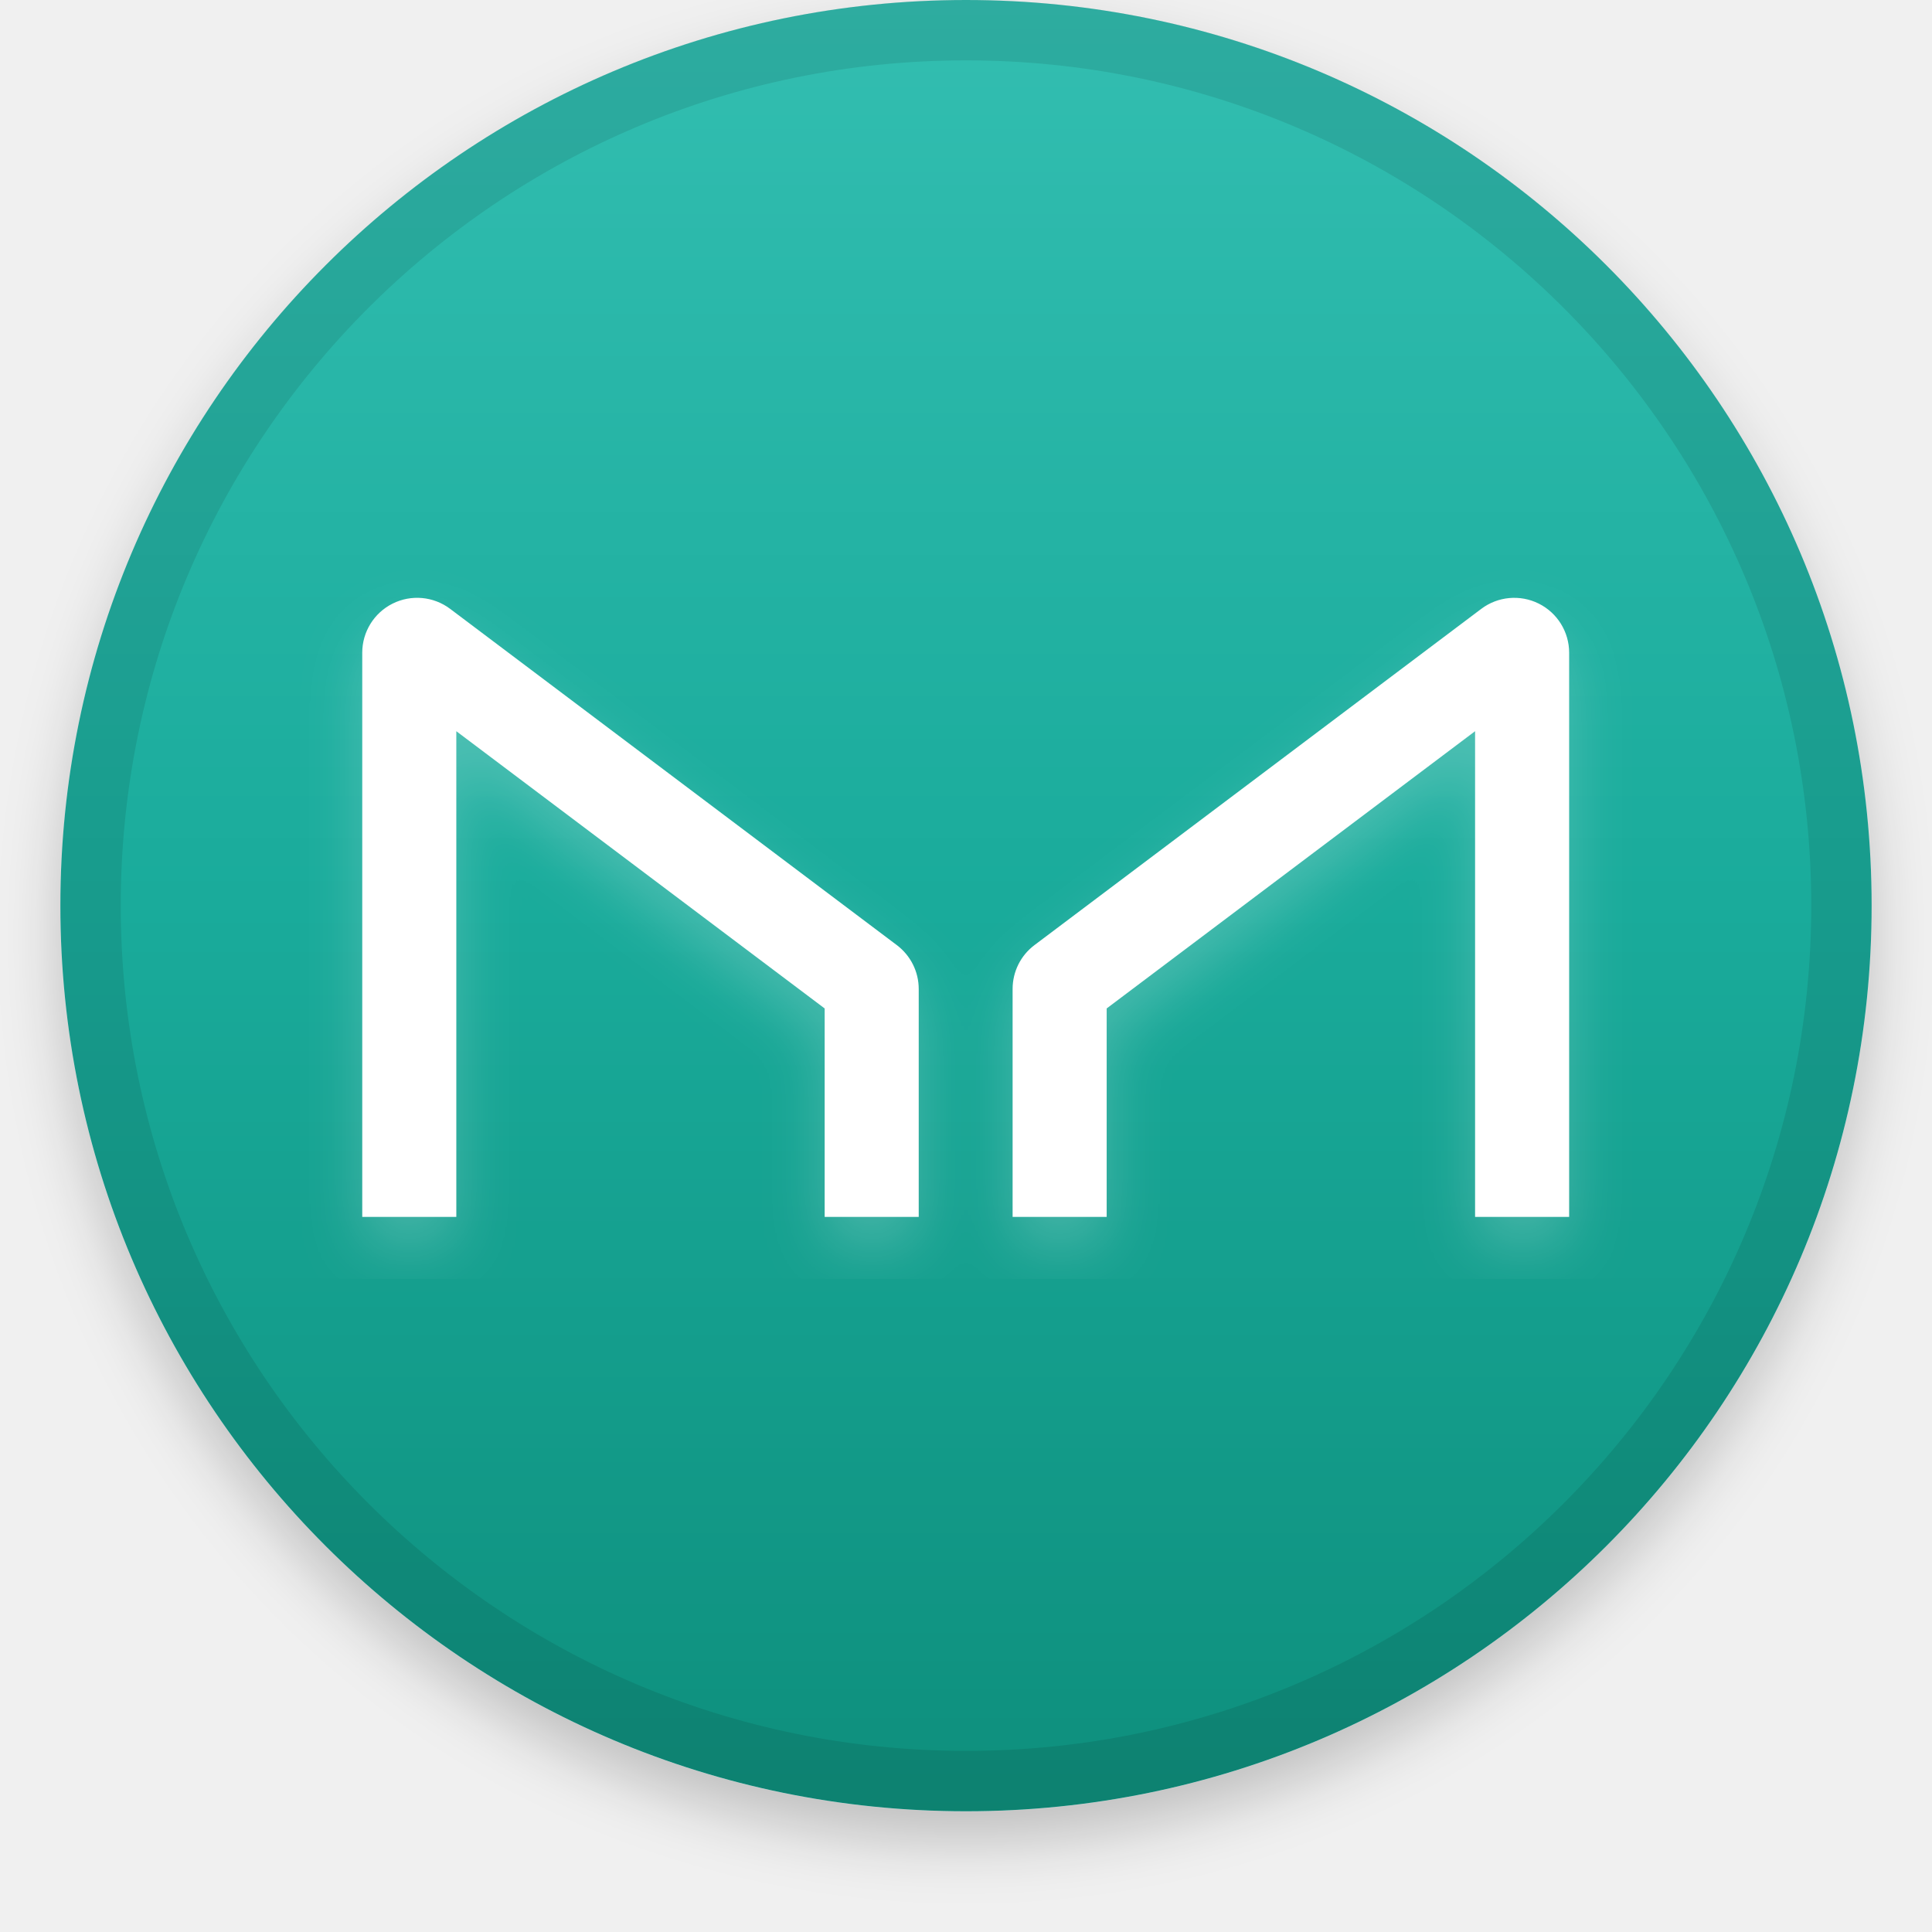
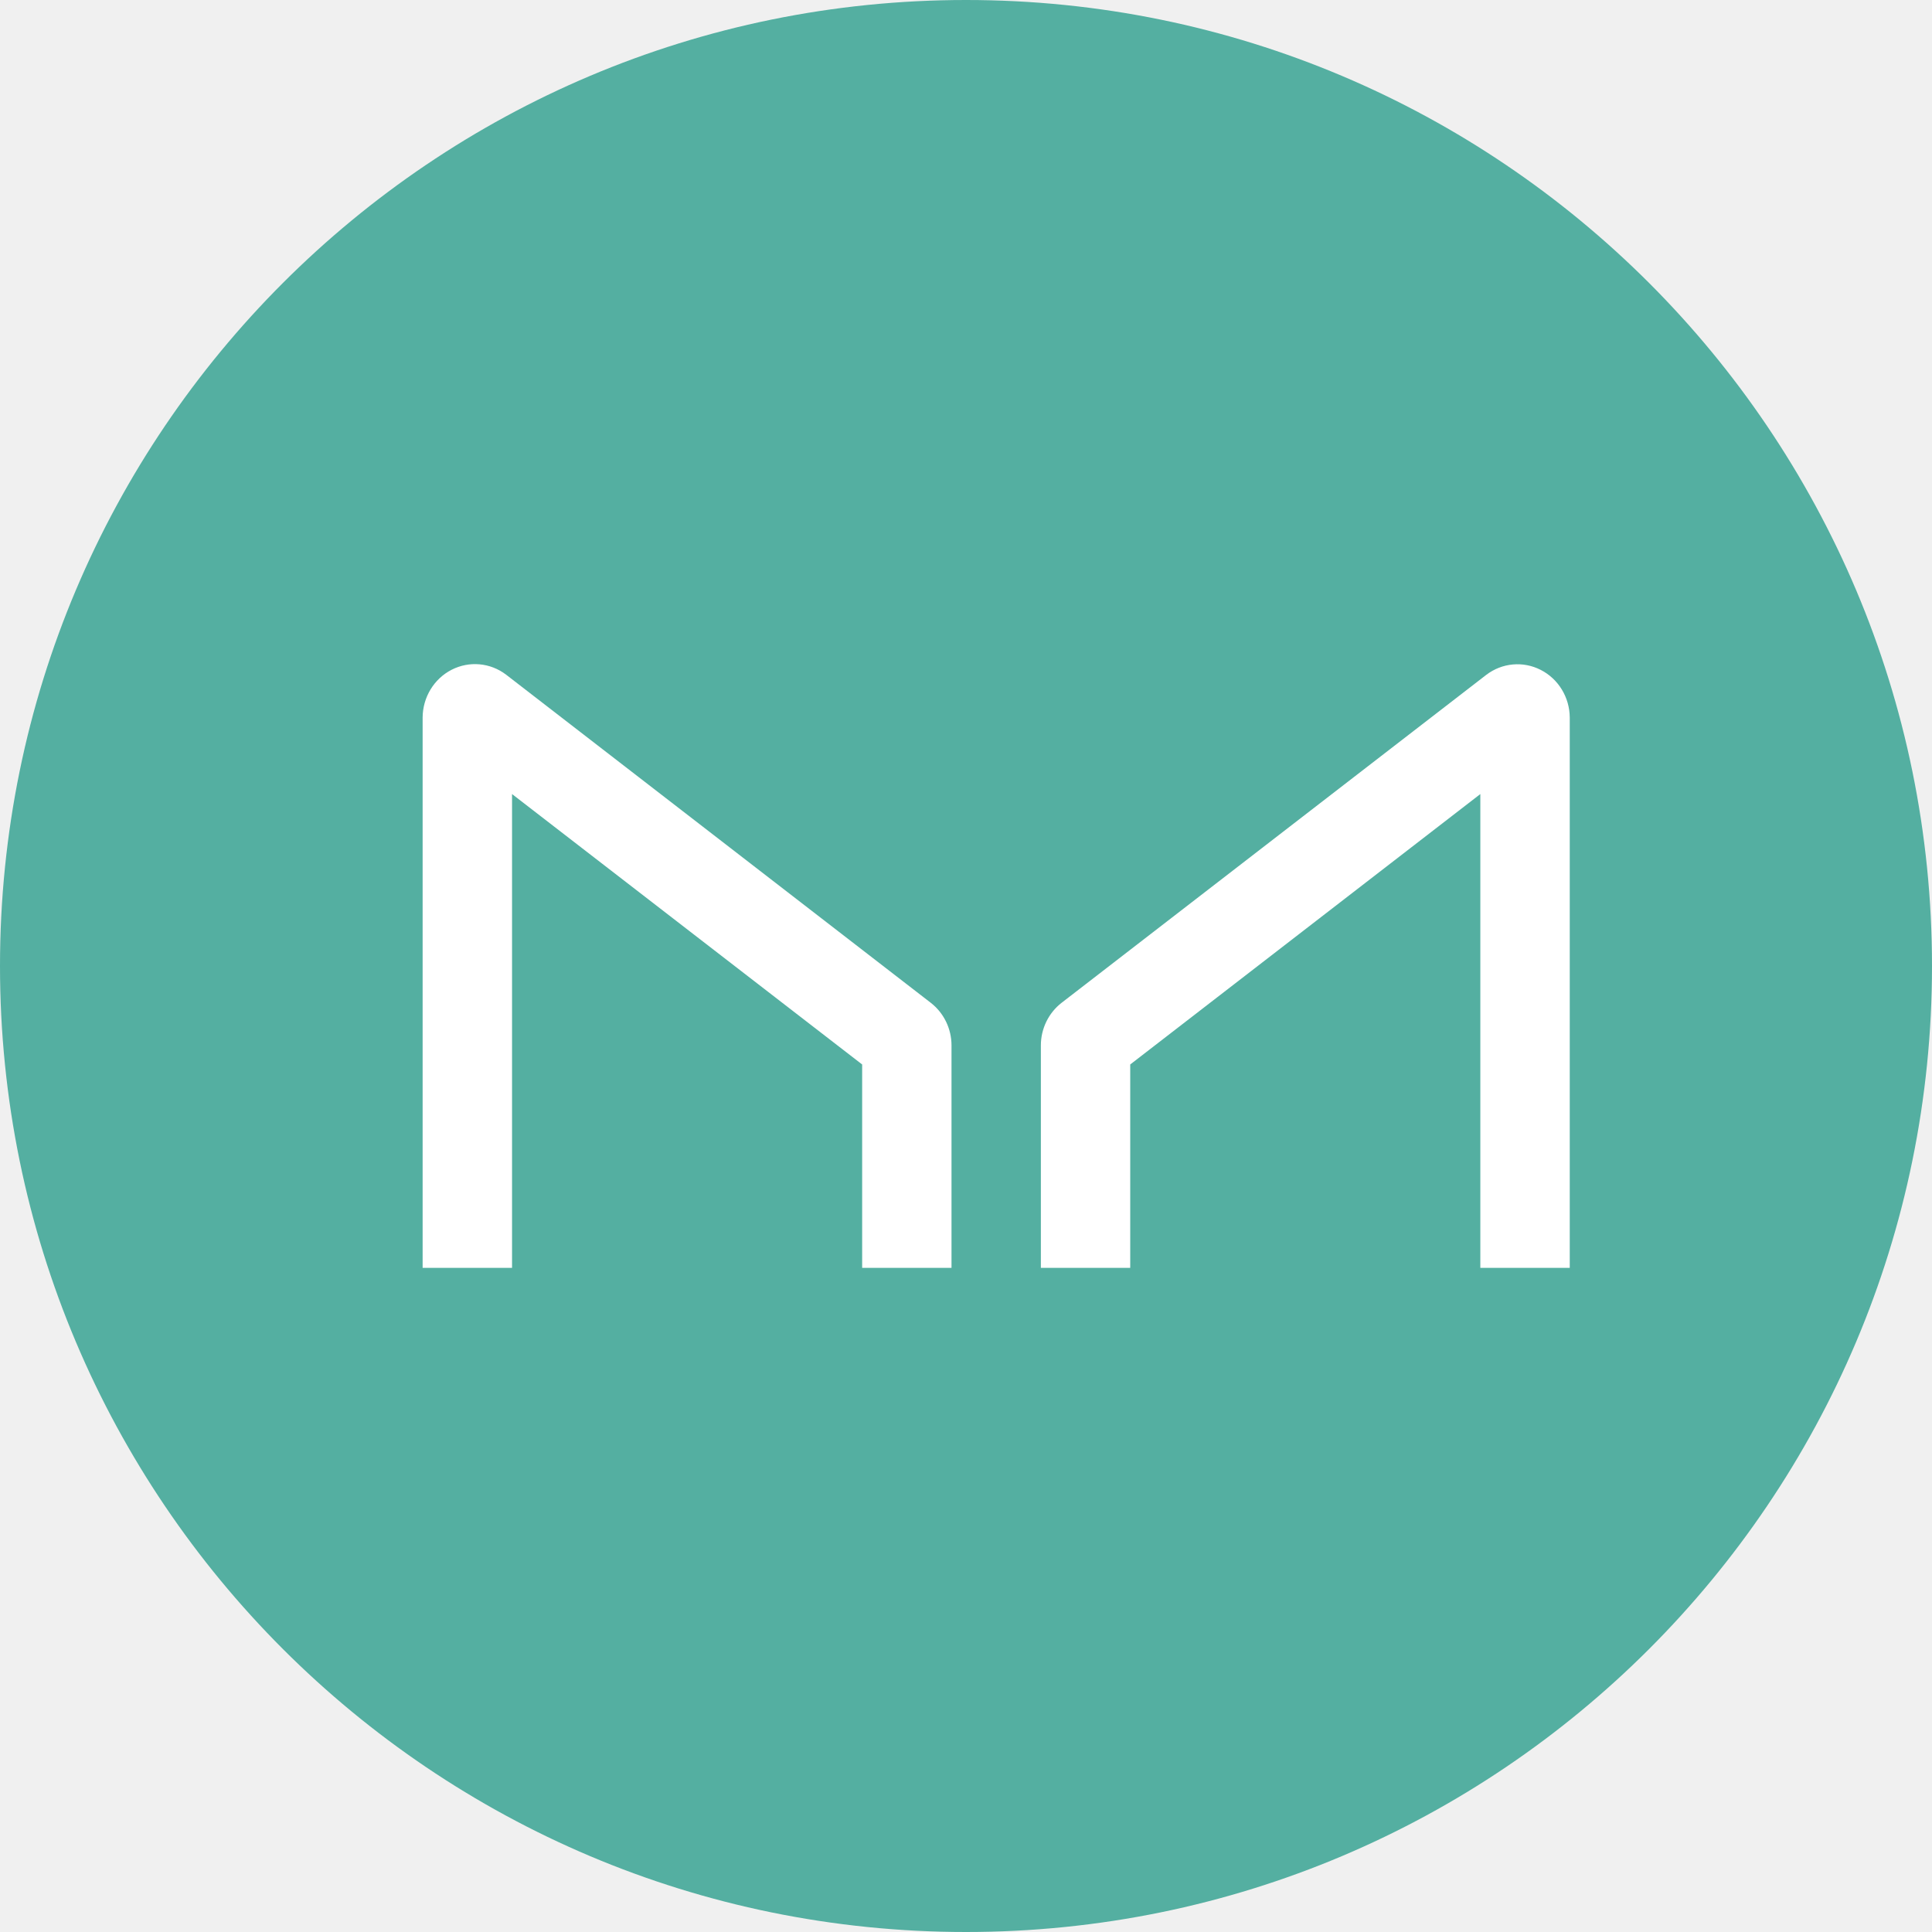
- <svg xmlns="http://www.w3.org/2000/svg" xmlns:xlink="http://www.w3.org/1999/xlink" width="32" height="32" viewBox="0 0 32 32">
-   <defs>
-     <filter x="-5.8%" y="-4.2%" width="111.7%" height="111.7%" filterUnits="objectBoundingBox" id="a">
-       <feOffset dy=".5" in="SourceAlpha" result="shadowOffsetOuter1" />
-       <feGaussianBlur stdDeviation=".5" in="shadowOffsetOuter1" result="shadowBlurOuter1" />
-       <feComposite in="shadowBlurOuter1" in2="SourceAlpha" operator="out" result="shadowBlurOuter1" />
-       <feColorMatrix values="0 0 0 0 0 0 0 0 0 0 0 0 0 0 0 0 0 0 0.199 0" in="shadowBlurOuter1" />
-     </filter>
-     <filter id="d">
-       <feColorMatrix in="SourceGraphic" values="0 0 0 0 1 0 0 0 0 1 0 0 0 0 1 0 0 0 1 0" />
-     </filter>
-     <filter x="-18.8%" y="-34.1%" width="137.5%" height="168.2%" filterUnits="objectBoundingBox" id="e">
-       <feOffset dy=".5" in="SourceAlpha" result="shadowOffsetOuter1" />
-       <feGaussianBlur stdDeviation=".5" in="shadowOffsetOuter1" result="shadowBlurOuter1" />
-       <feColorMatrix values="0 0 0 0 0 0 0 0 0 0 0 0 0 0 0 0 0 0 0.204 0" in="shadowBlurOuter1" result="shadowMatrixOuter1" />
-       <feMerge>
-         <feMergeNode in="shadowMatrixOuter1" />
-         <feMergeNode in="SourceGraphic" />
-       </feMerge>
-     </filter>
-     <linearGradient x1="50%" y1="0%" x2="50%" y2="100%" id="c">
-       <stop stop-color="#FFF" stop-opacity=".5" offset="0%" />
-       <stop stop-opacity=".5" offset="100%" />
-     </linearGradient>
-     <circle id="b" cx="16" cy="15" r="15" />
-   </defs>
-   <g fill="none" fill-rule="evenodd">
-     <use fill="#000" filter="url(#a)" xlink:href="#b" />
-     <use fill="#1AAB9B" xlink:href="#b" />
-     <use fill="url(#c)" style="mix-blend-mode:soft-light" xlink:href="#b" />
-     <circle stroke-opacity=".097" stroke="#000" stroke-linejoin="square" cx="16" cy="15" r="14.5" />
-     <g filter="url(#d)">
-       <g filter="url(#e)" transform="translate(6 9.9)" fill="#FFF" fill-rule="nonzero">
-         <path d="M1.558 10.256V2.211l6.101 4.592v3.453h1.558V6.48a.909.909 0 00-.363-.726L1.455.184A.909.909 0 000 .91v9.346h1.558zm16.874 0V2.211L12.33 6.803v3.453h-1.558V6.48c0-.286.134-.555.362-.726l7.4-5.569A.909.909 0 0119.99.91v9.346h-1.558z" />
-       </g>
+ <svg xmlns="http://www.w3.org/2000/svg" width="32px" height="32px" viewBox="0 0 32 32" version="1.1">
+   <g id="mkr" stroke="none" stroke-width="1" fill="none" fill-rule="evenodd">
+     <circle id="Oval" fill="#54AFA1" fill-rule="nonzero" cx="16" cy="16" r="16" />
+     <g transform="translate(6, 11)" fill="#FFFFFF" fill-rule="nonzero" id="Shape">
+       <path d="M2.481,10 L2.481,2.152 L8.28,6.631 L8.28,10 L9.76,10 L9.76,6.315 C9.76,6.038 9.632,5.776 9.416,5.609 L2.383,0.175 C2.121,-0.025 1.771,-0.056 1.479,0.094 C1.187,0.244 1.002,0.55 1,0.885 L1,10 L2.481,10 Z M18.519,10 L18.519,2.152 L12.72,6.631 L12.72,10 L11.24,10 L11.24,6.315 C11.24,6.038 11.368,5.776 11.584,5.609 L18.617,0.178 C18.879,-0.022 19.228,-0.054 19.52,0.096 C19.812,0.245 19.998,0.55 20,0.885 L20,10 L18.519,10 Z" />
    </g>
  </g>
</svg>
